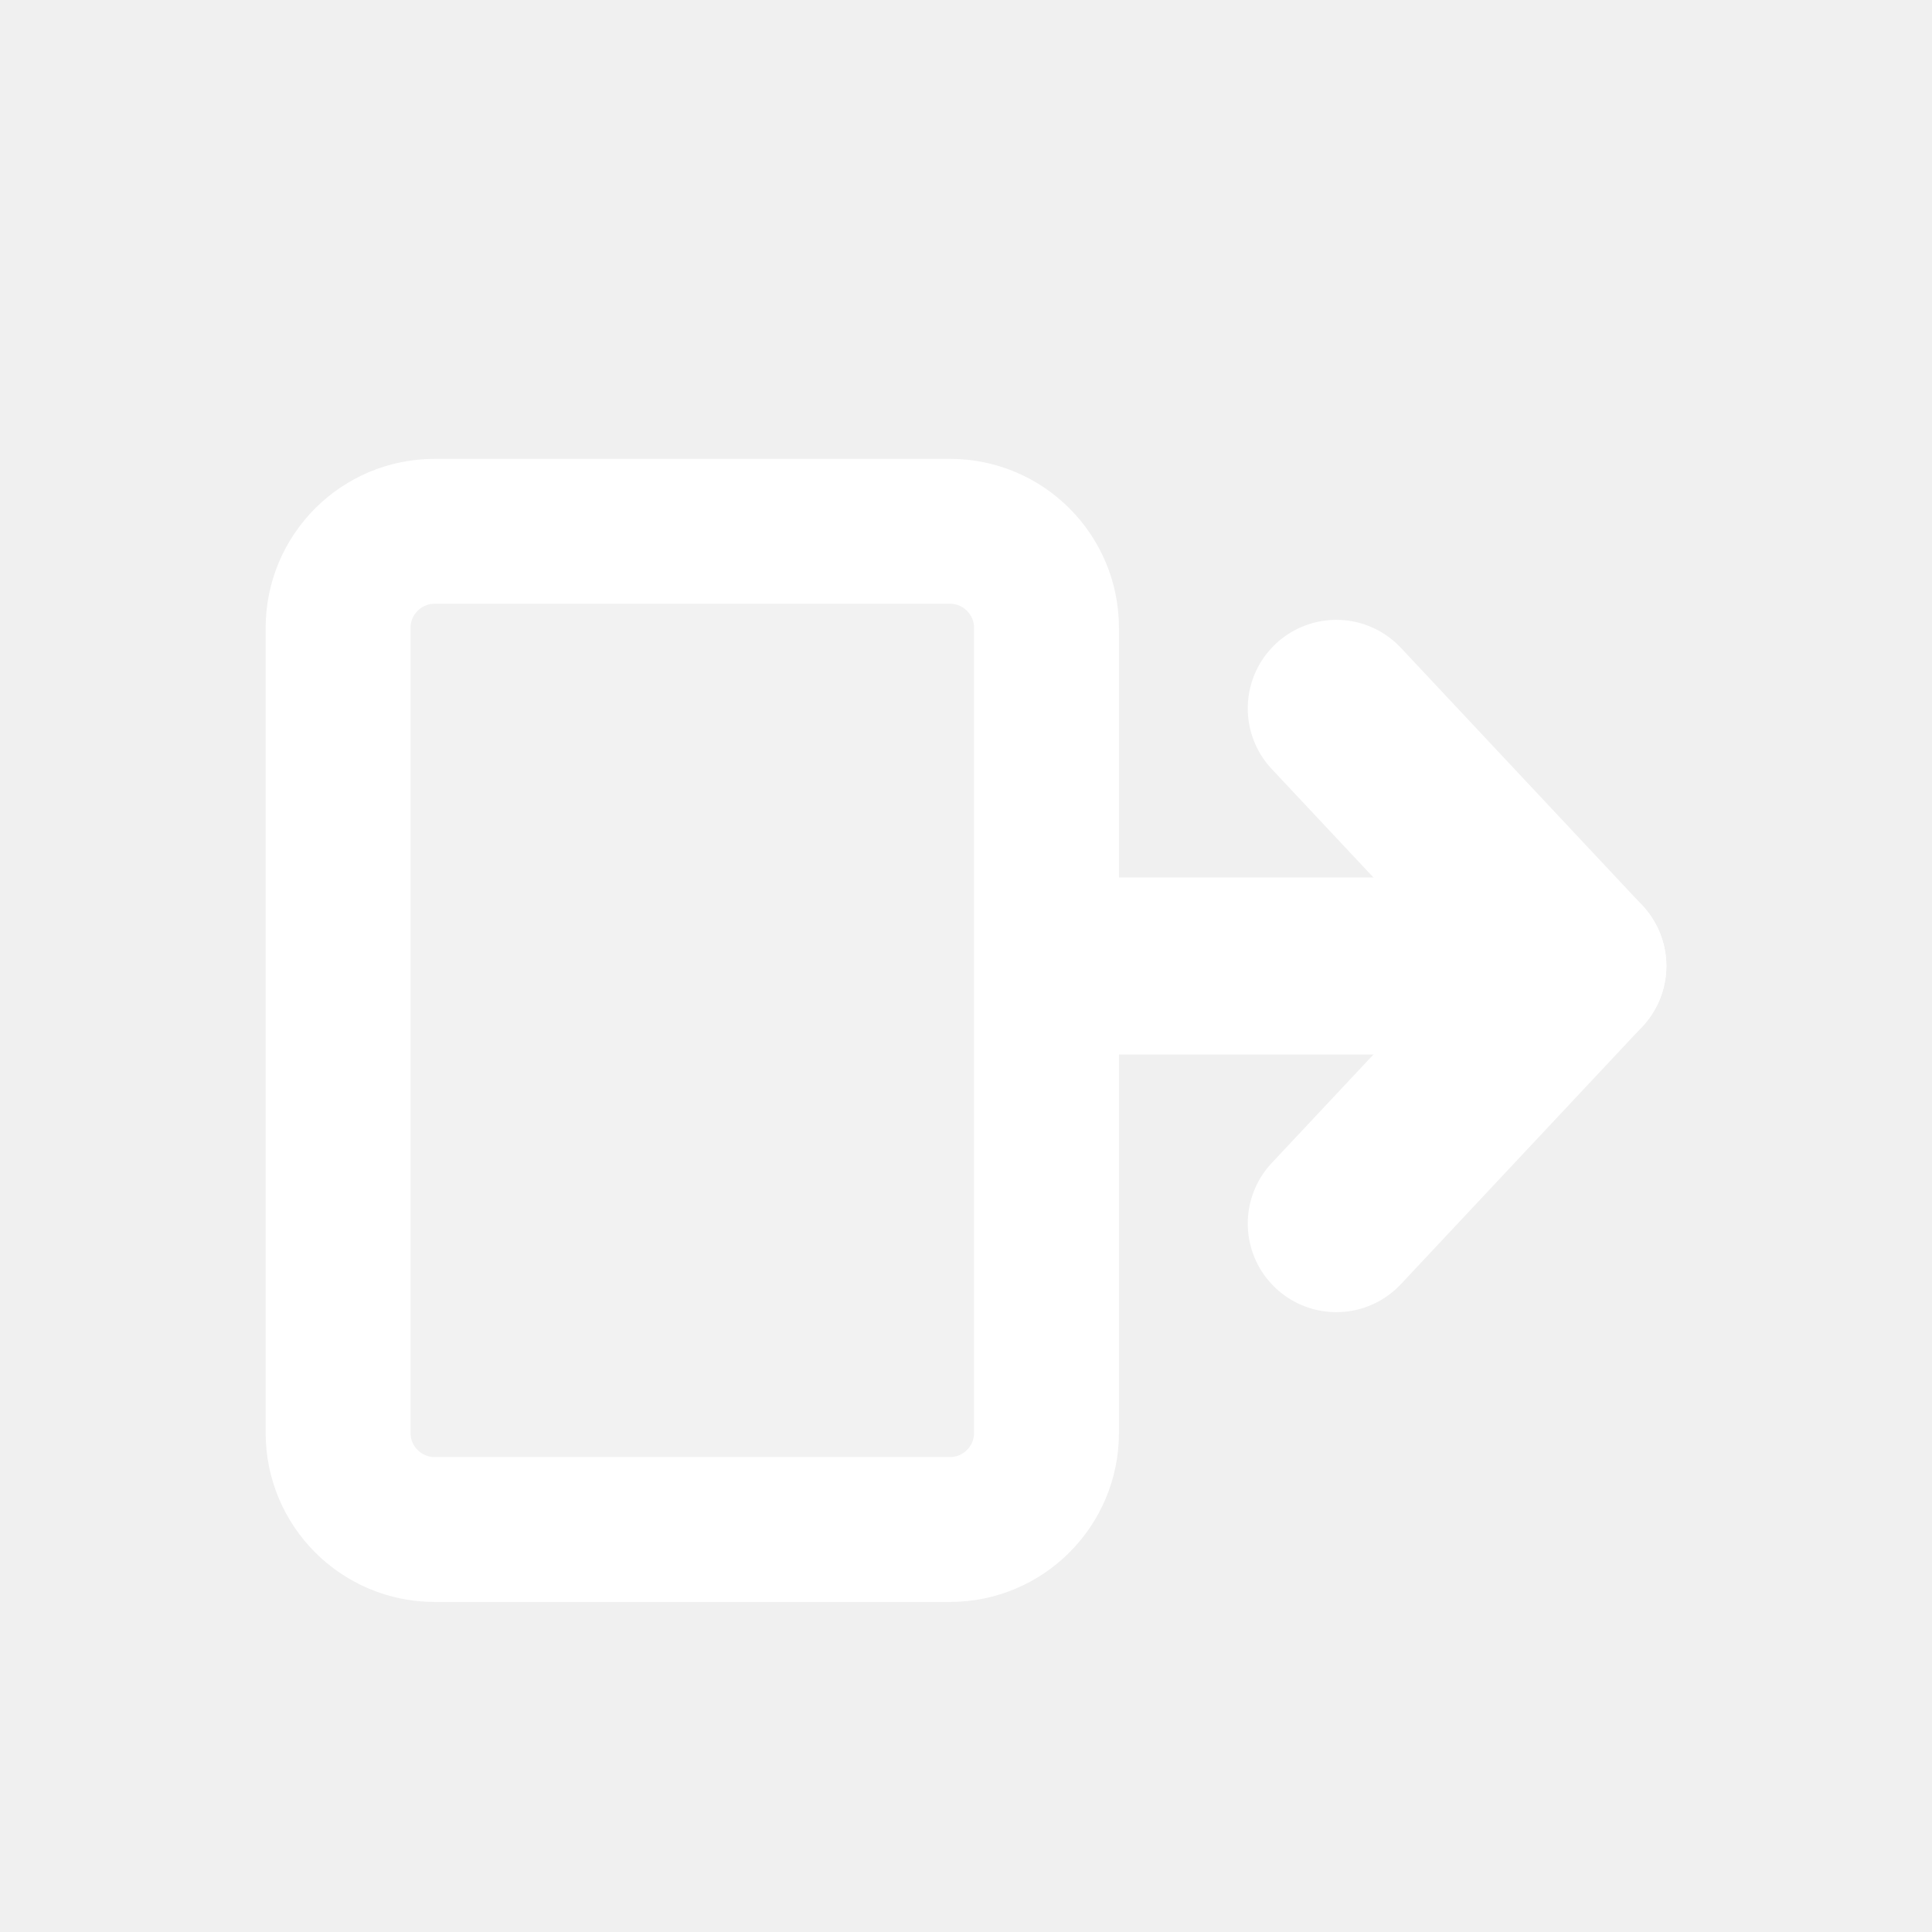
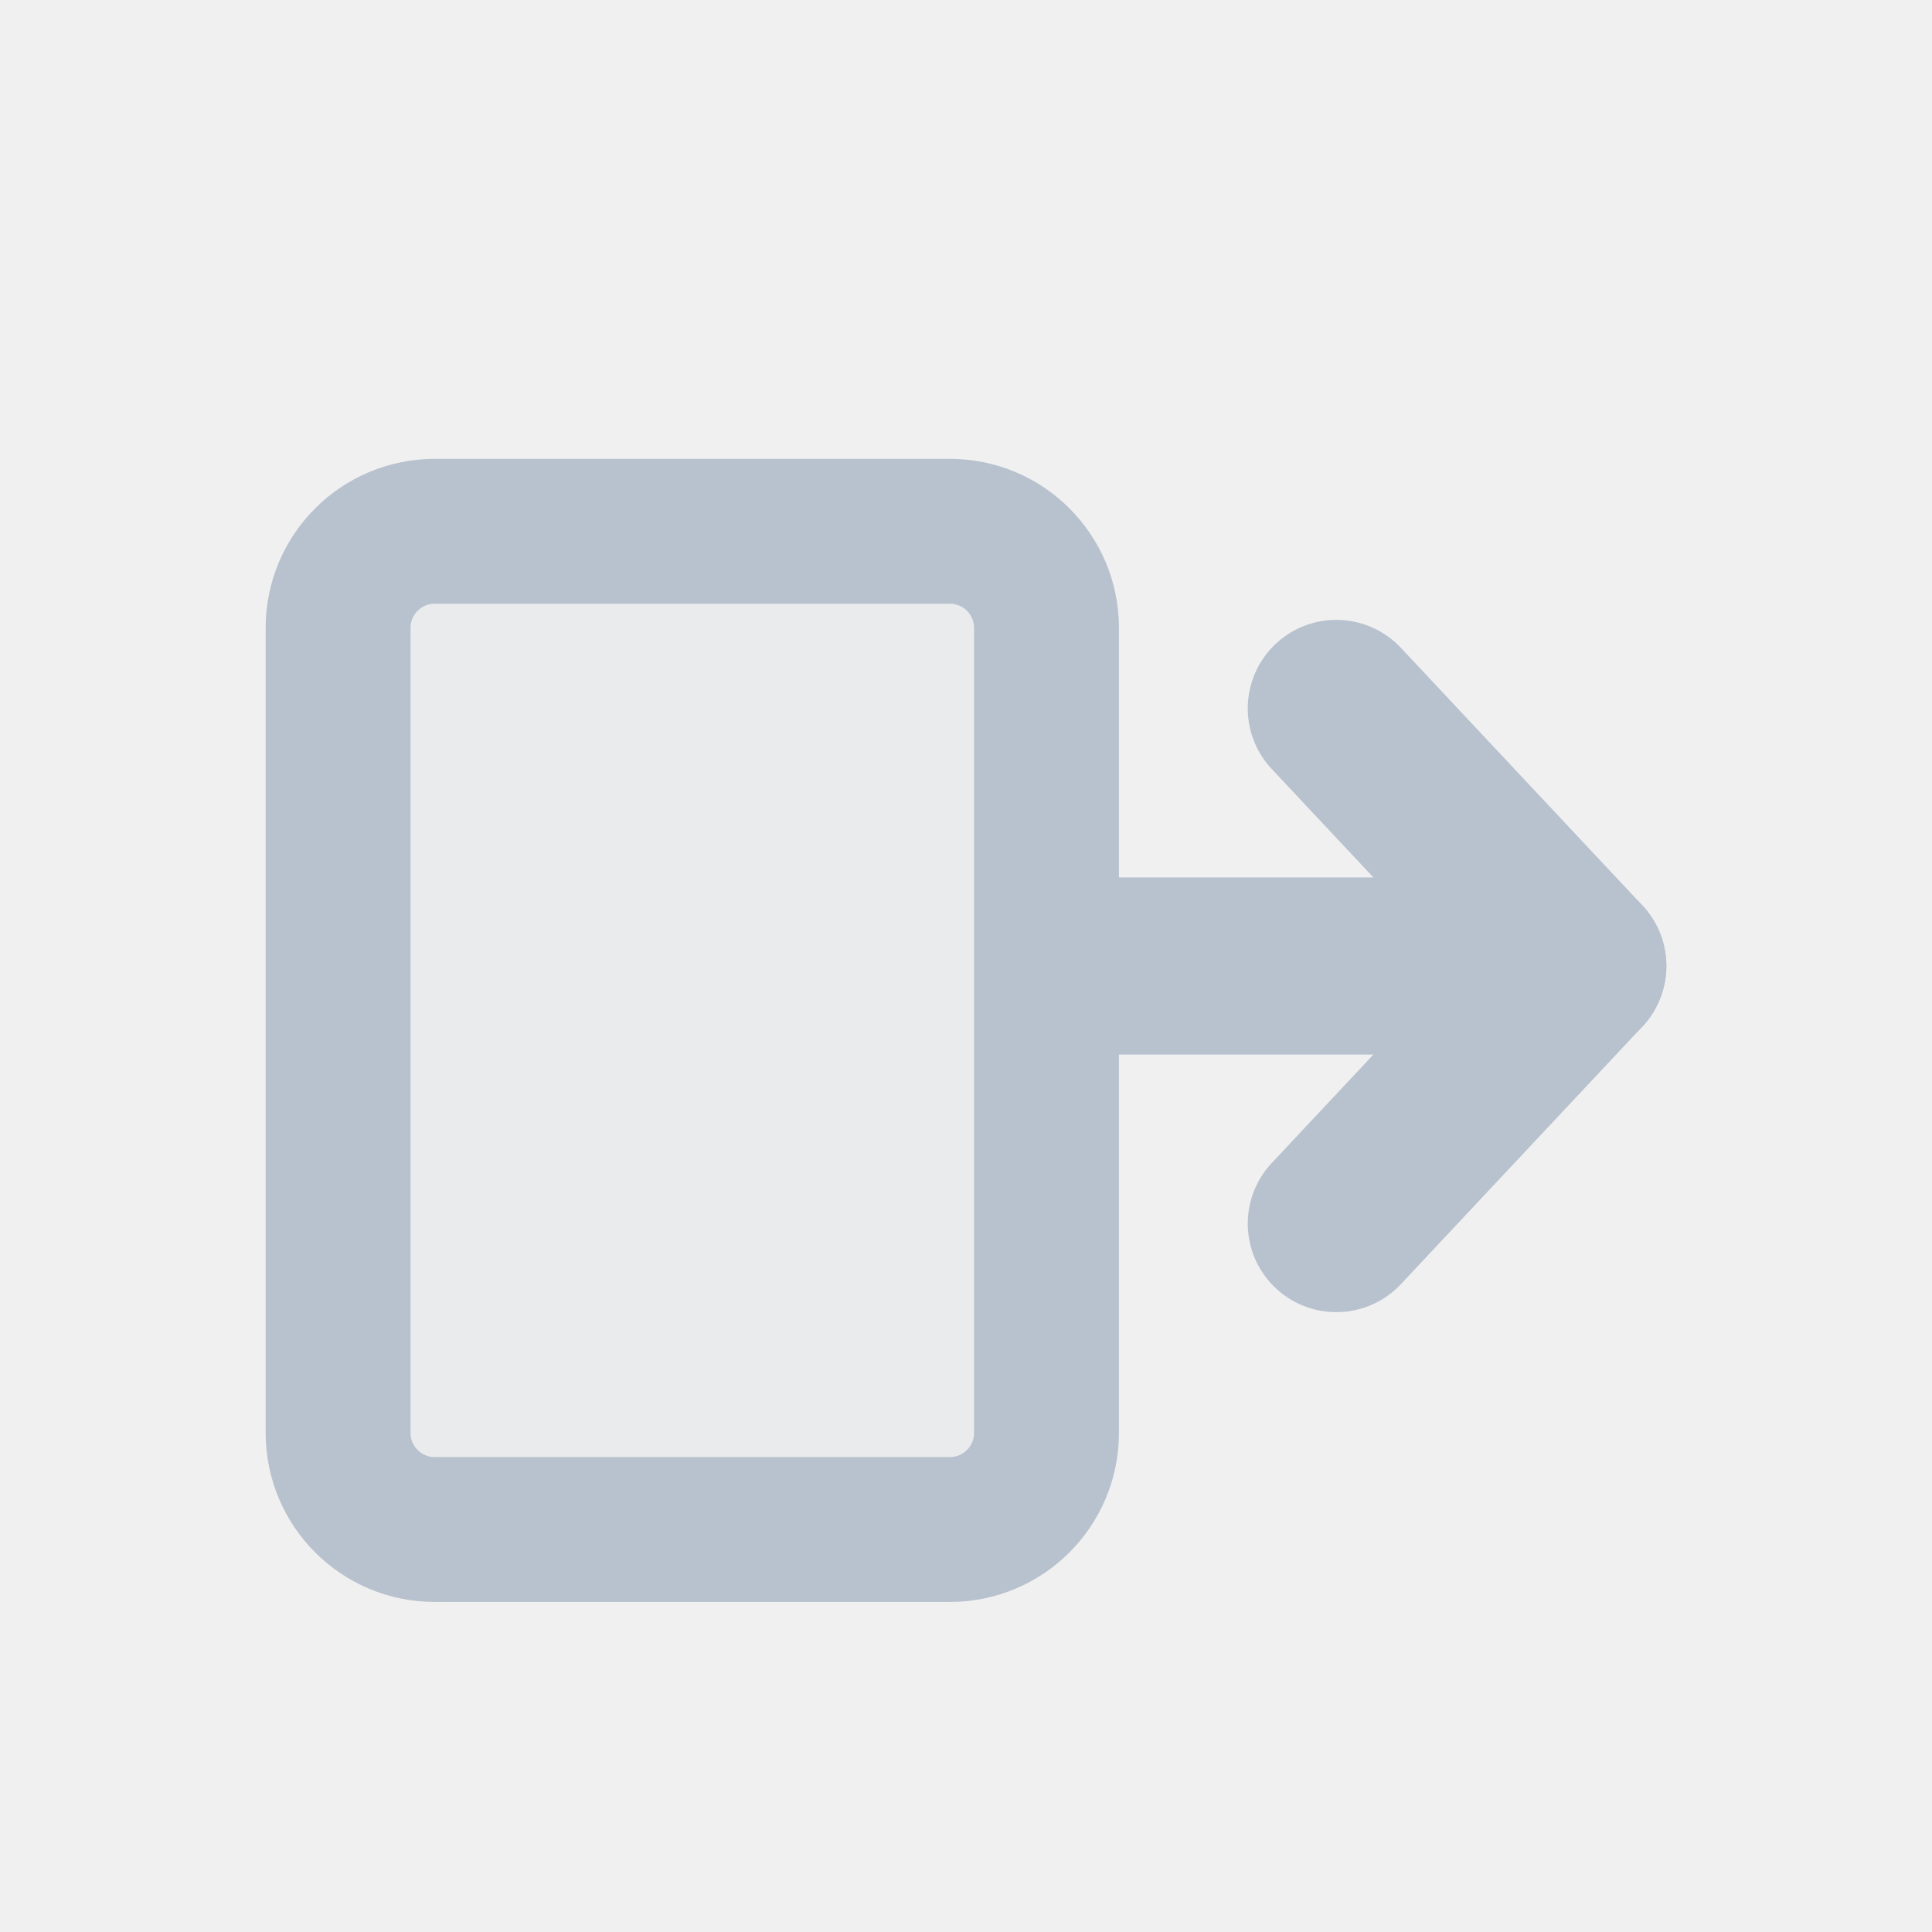
<svg xmlns="http://www.w3.org/2000/svg" width="24" height="24" viewBox="0 0 24 24">
-   <rect x="4.2" y="6.6" width="8.8" height="12.4" rx="1.2" fill="#fff" fill-opacity="0.12" stroke="#fff" stroke-width="1.8" stroke-linecap="round" stroke-linejoin="round" />
-   <path d="M13.8 12 H19.6" fill="none" stroke="#fff" stroke-width="2.2" stroke-linecap="round" stroke-linejoin="round" />
-   <path d="M16.6 8.8 L19.6 12 L16.6 15.2" fill="none" stroke="#fff" stroke-width="2.2" stroke-linecap="round" stroke-linejoin="round" />
+   <rect x="4.2" y="6.6" width="8.8" height="12.4" rx="1.2" fill="#B8C2CE" fill-opacity="0.12" stroke="#B8C2CE" stroke-width="1.8" stroke-linecap="round" stroke-linejoin="round" />
+   <path d="M13.8 12 H19.6" fill="none" stroke="#B8C2CE" stroke-width="2.2" stroke-linecap="round" stroke-linejoin="round" />
+   <path d="M16.6 8.8 L19.6 12 L16.6 15.2" fill="none" stroke="#B8C2CE" stroke-width="2.2" stroke-linecap="round" stroke-linejoin="round" />
</svg>
